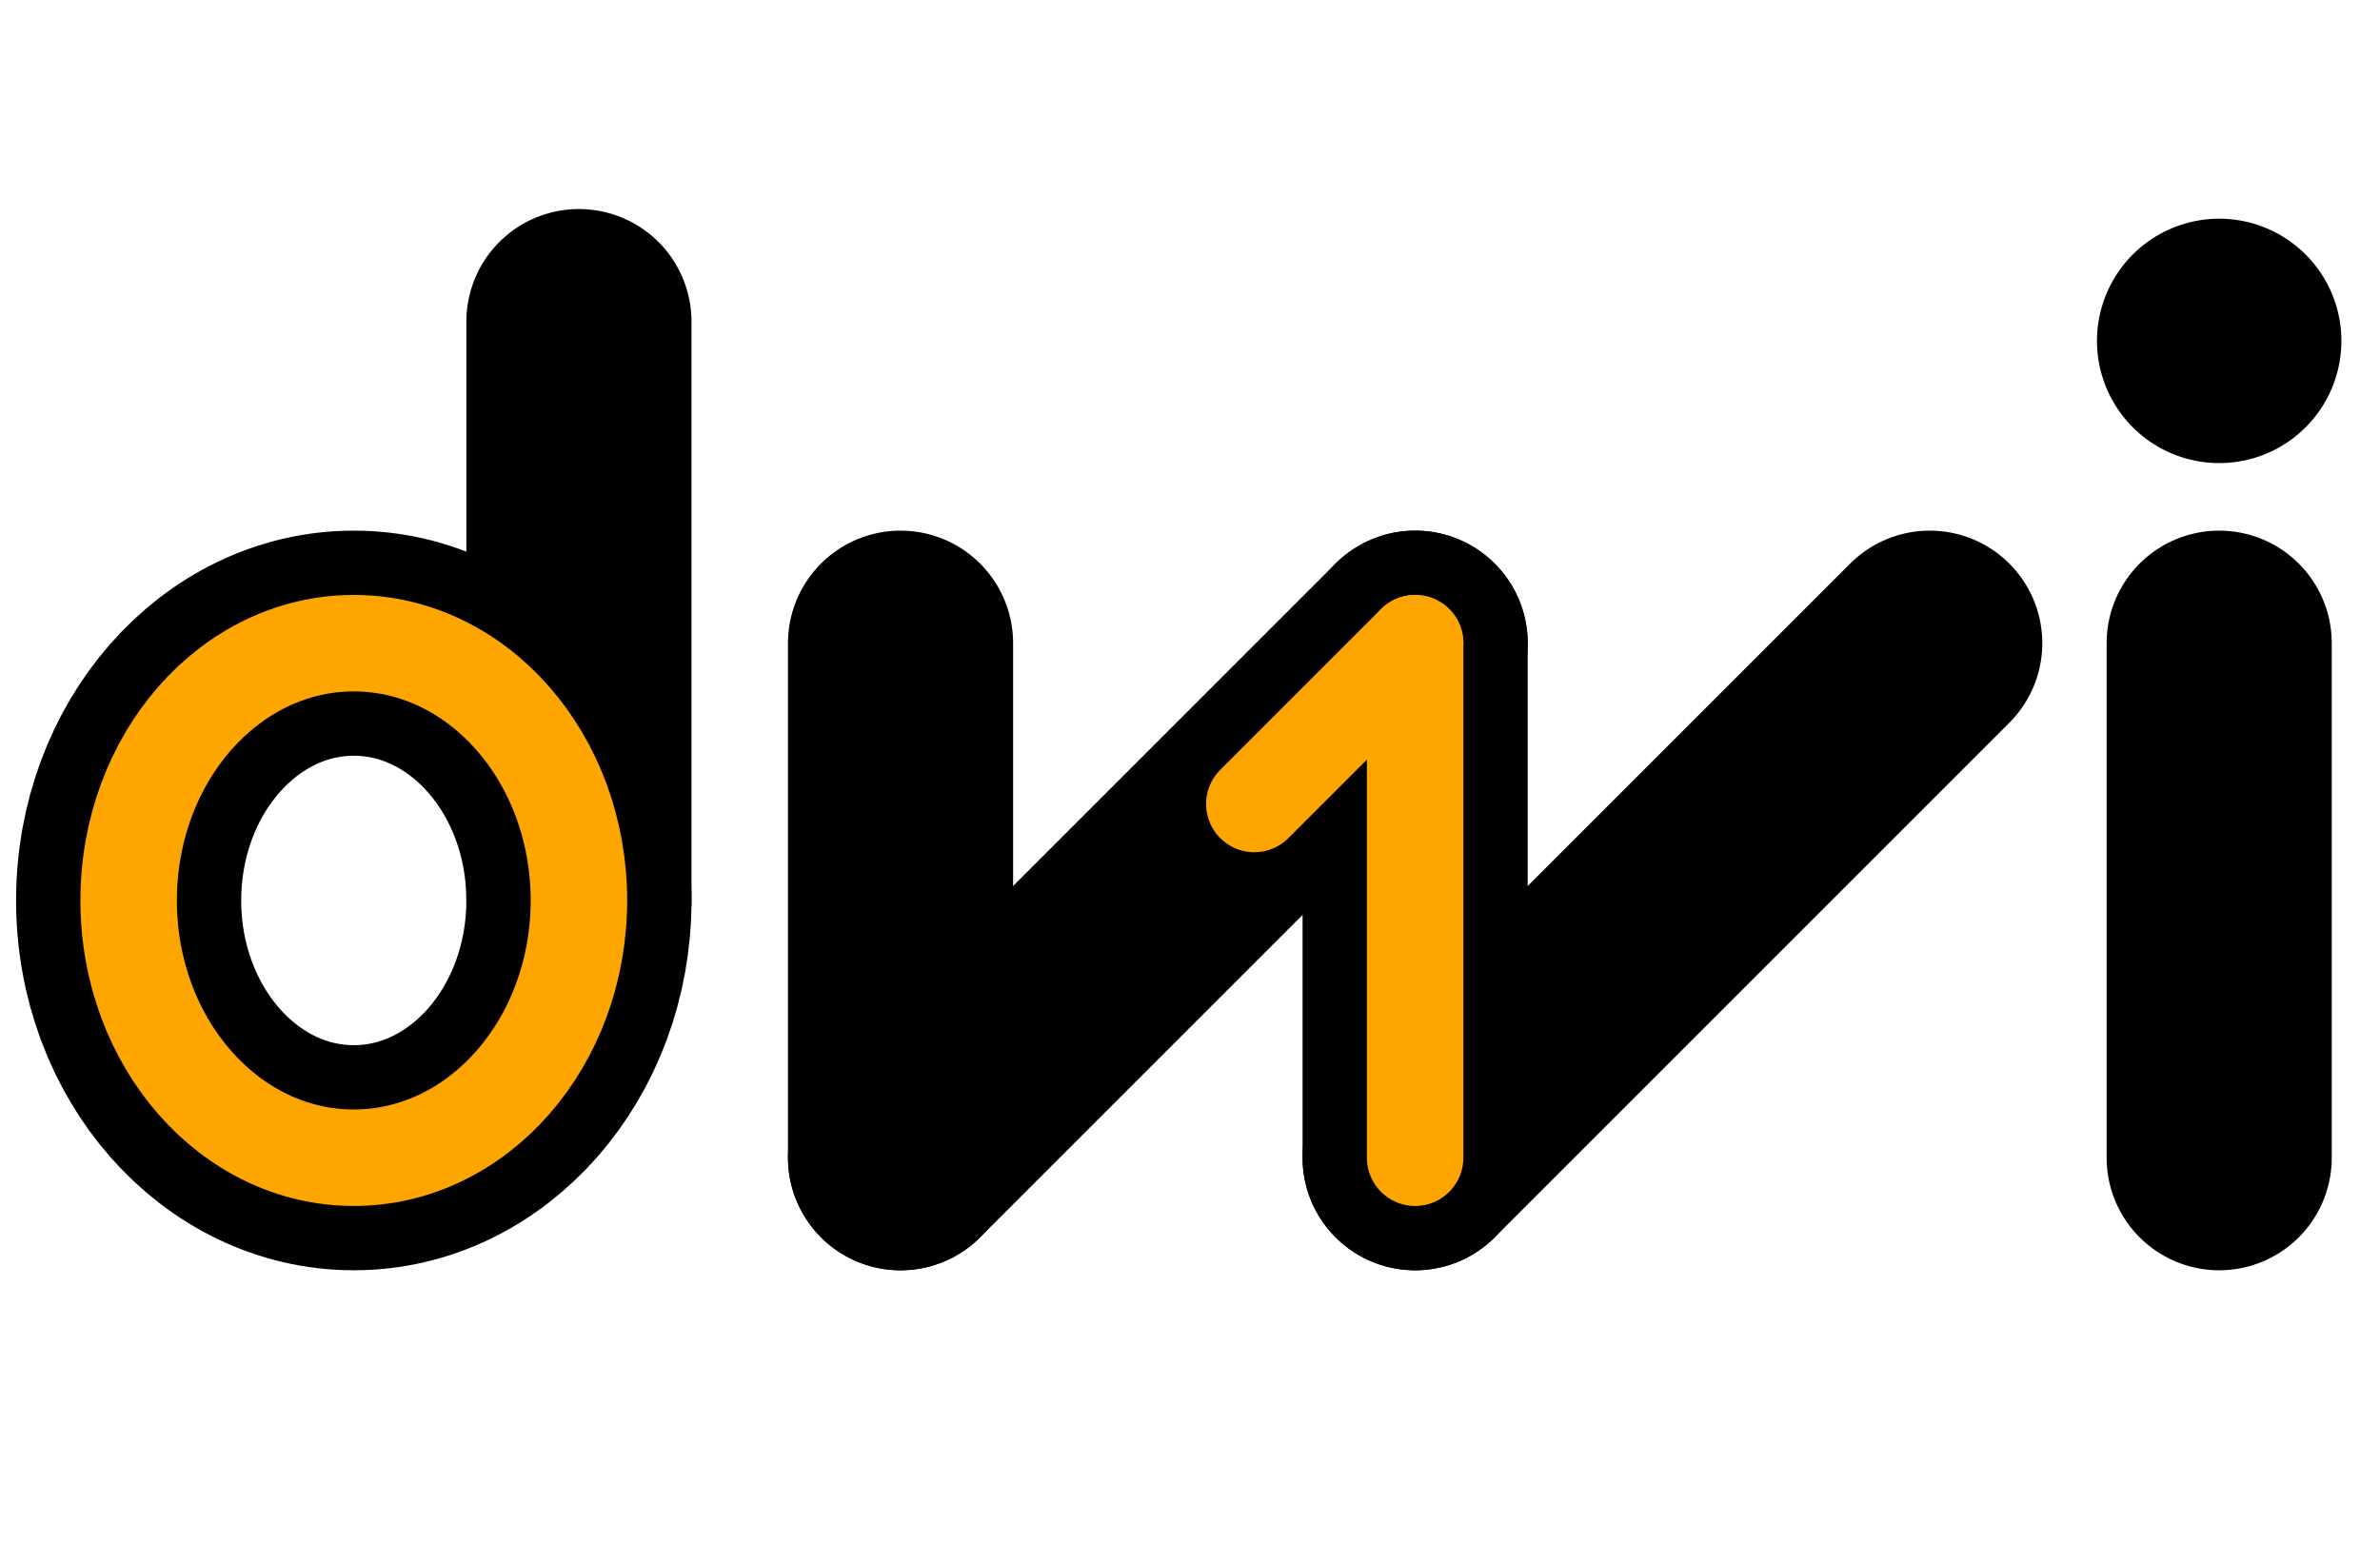
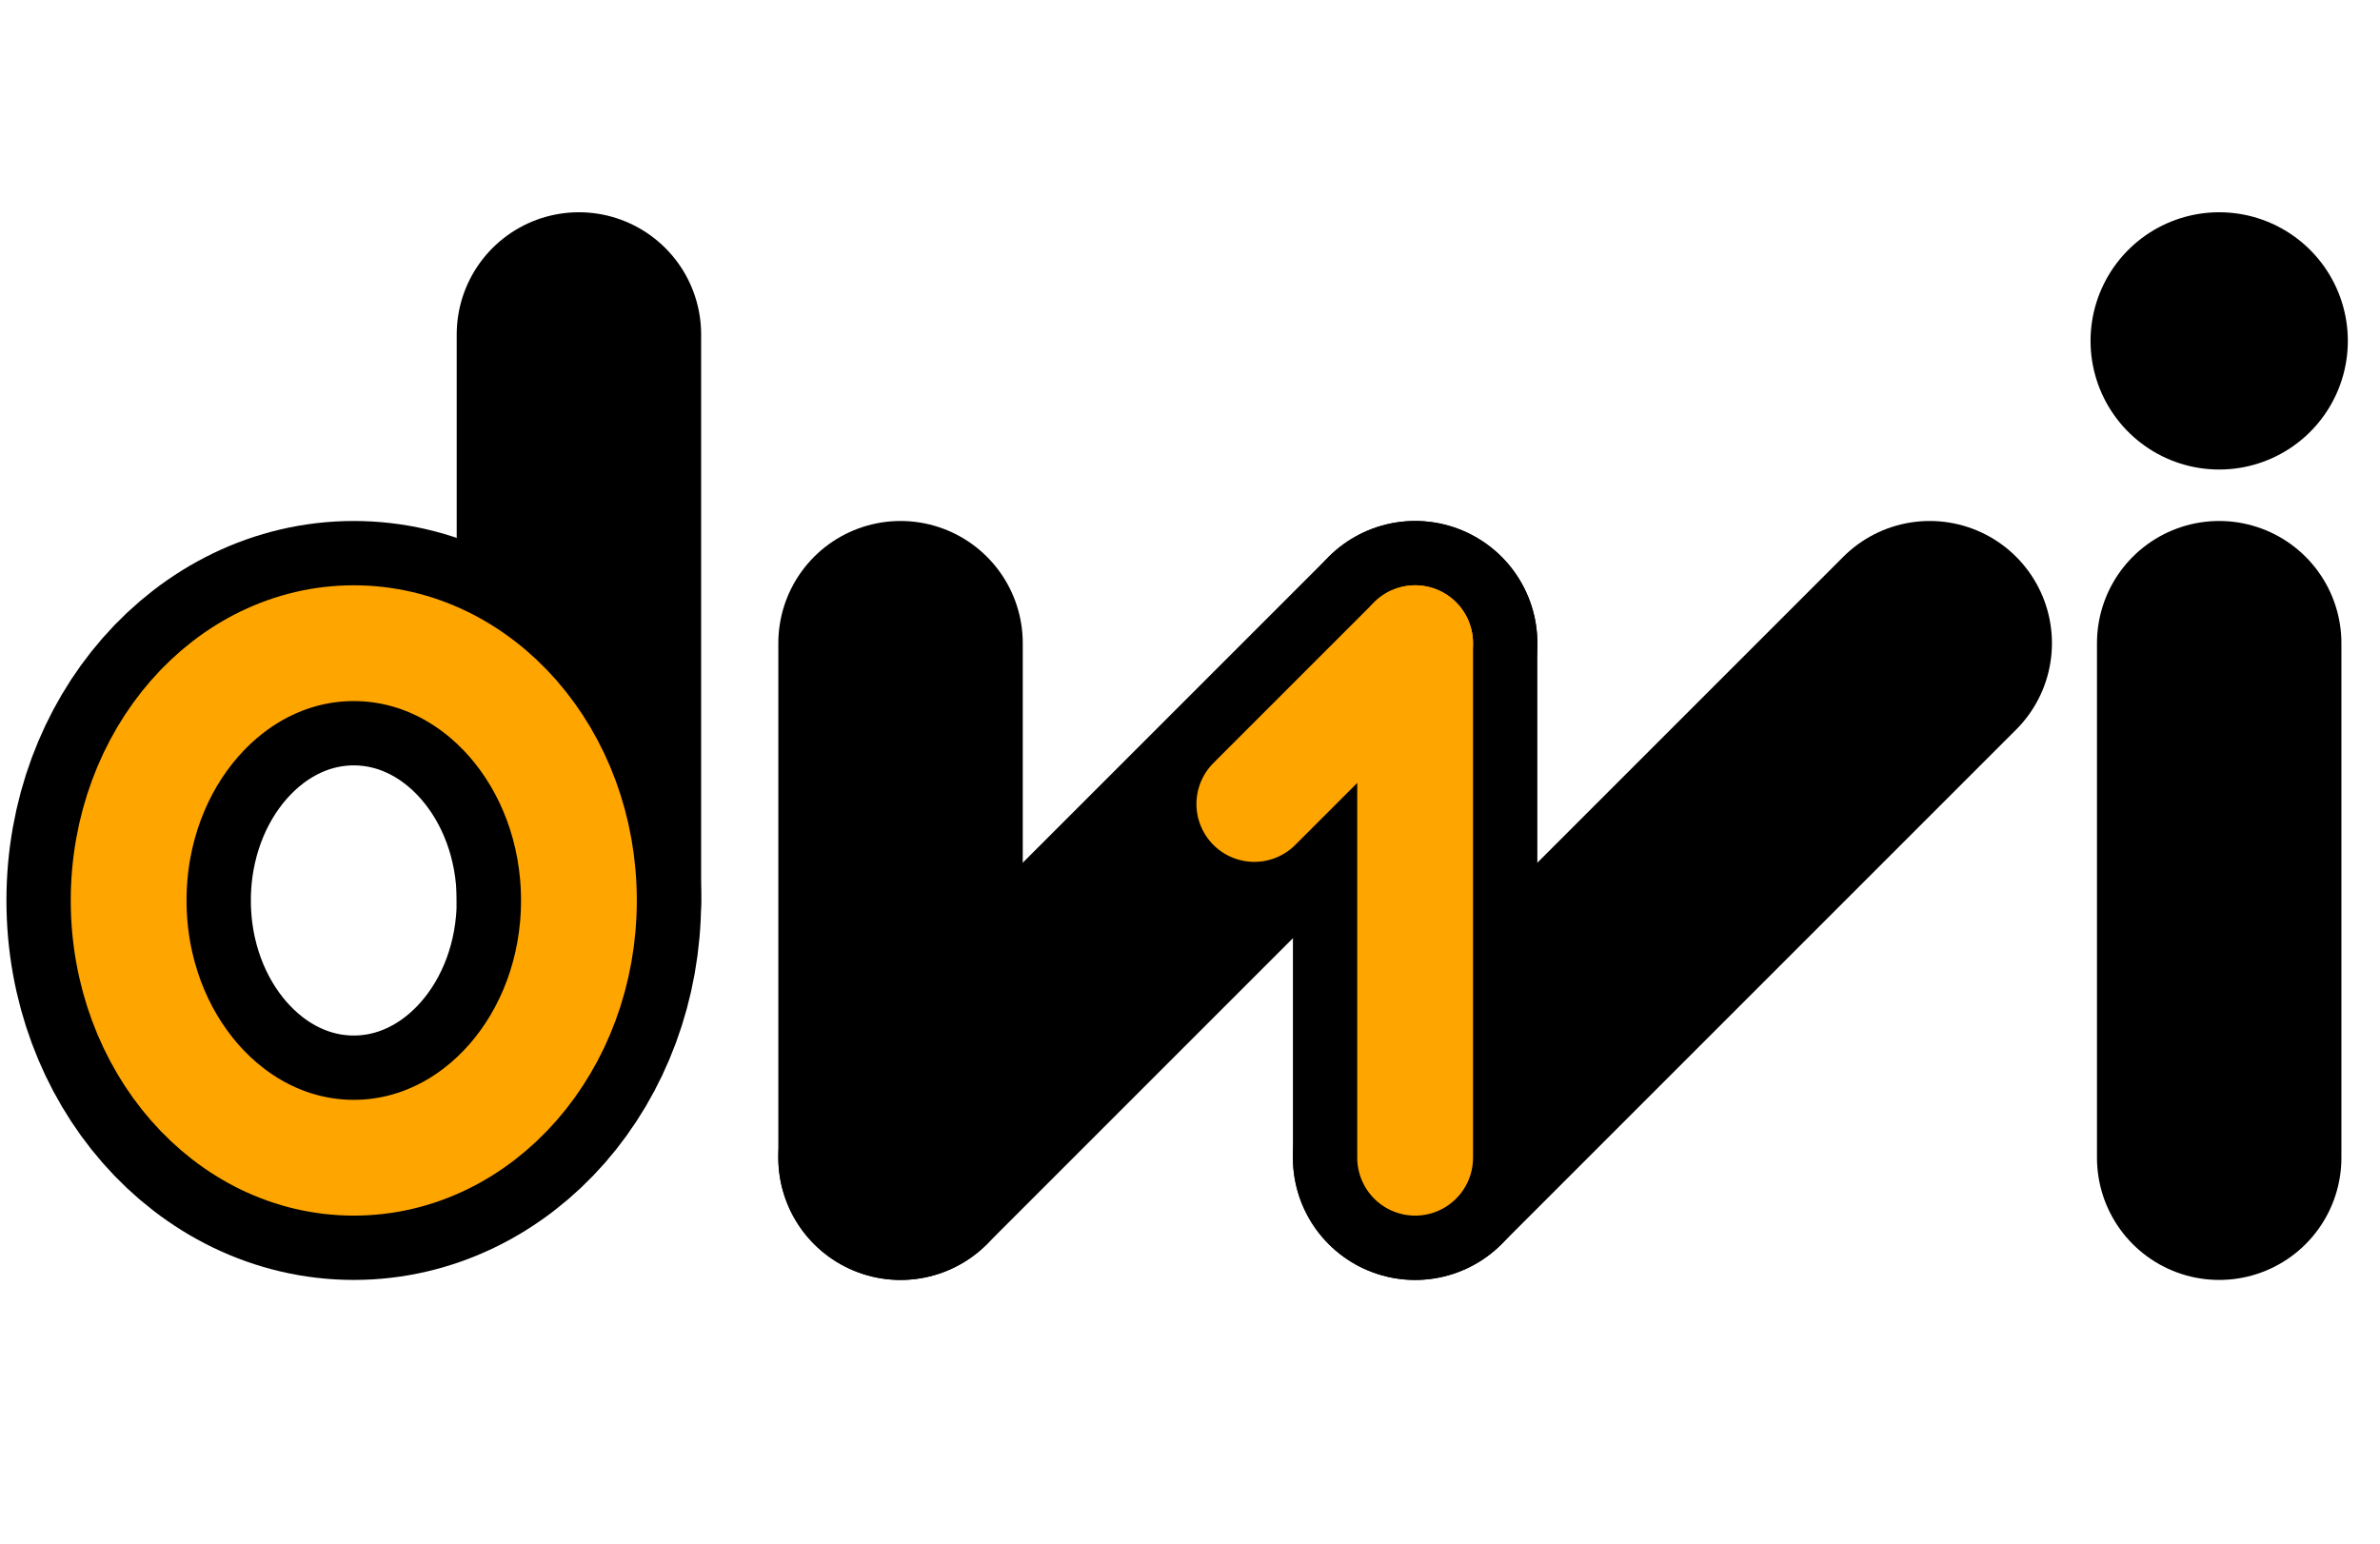
- <svg xmlns="http://www.w3.org/2000/svg" viewBox="0 0 37 24" version="1.1" fill="none" stroke-width="3.5" stroke="#000000" stroke-linecap="round" stroke-linejoin="round">
+ <svg xmlns="http://www.w3.org/2000/svg" viewBox="0 0 37 24" version="1.1" fill="none" stroke-width="3.8" stroke="#000000" stroke-linecap="round" stroke-linejoin="round">
  <g>
-     <path d="M 9 14 v-9" />
+     <path d="M 9 14 v-8.8" />
    <ellipse cx="5.5" cy="14" rx="3.5" ry="4" />
+     <ellipse cx="5.5" cy="14" rx="3.5" ry="4" stroke="#FFA500" stroke-width="1.8" />
  </g>
  <g>
    <path d="M 14 10 14 18" />
    <path d="M 14 18 22 10" />
    <path d="M 22 10 22 18" />
    <path d="M 22 18 30 10" />
+     <path d="M 19.5 12.5 22 10" stroke="#FFA500" stroke-width="1.8" />
+     <path d="M 22 10 22 18" stroke="#FFA500" stroke-width="1.8" />
  </g>
  <g>
    <path d="M 34.5 18 v-8" />
-     <line x1="34.5" y1="5.3" x2="34.5" y2="5.3" stroke-width="3.8" />
-   </g>
-   <g>
-     <ellipse cx="5.5" cy="14" rx="3.5" ry="4" stroke="#FFA500" stroke-width="1.5" />
-   </g>
-   <g>
-     <path d="M 19.5 12.5 22 10" stroke="#FFA500" stroke-width="1.5" />
-     <path d="M 22 10 22 18" stroke="#FFA500" stroke-width="1.5" />
+     <line x1="34.5" y1="5.3" x2="34.5" y2="5.3" stroke-width="4" />
  </g>
</svg>
